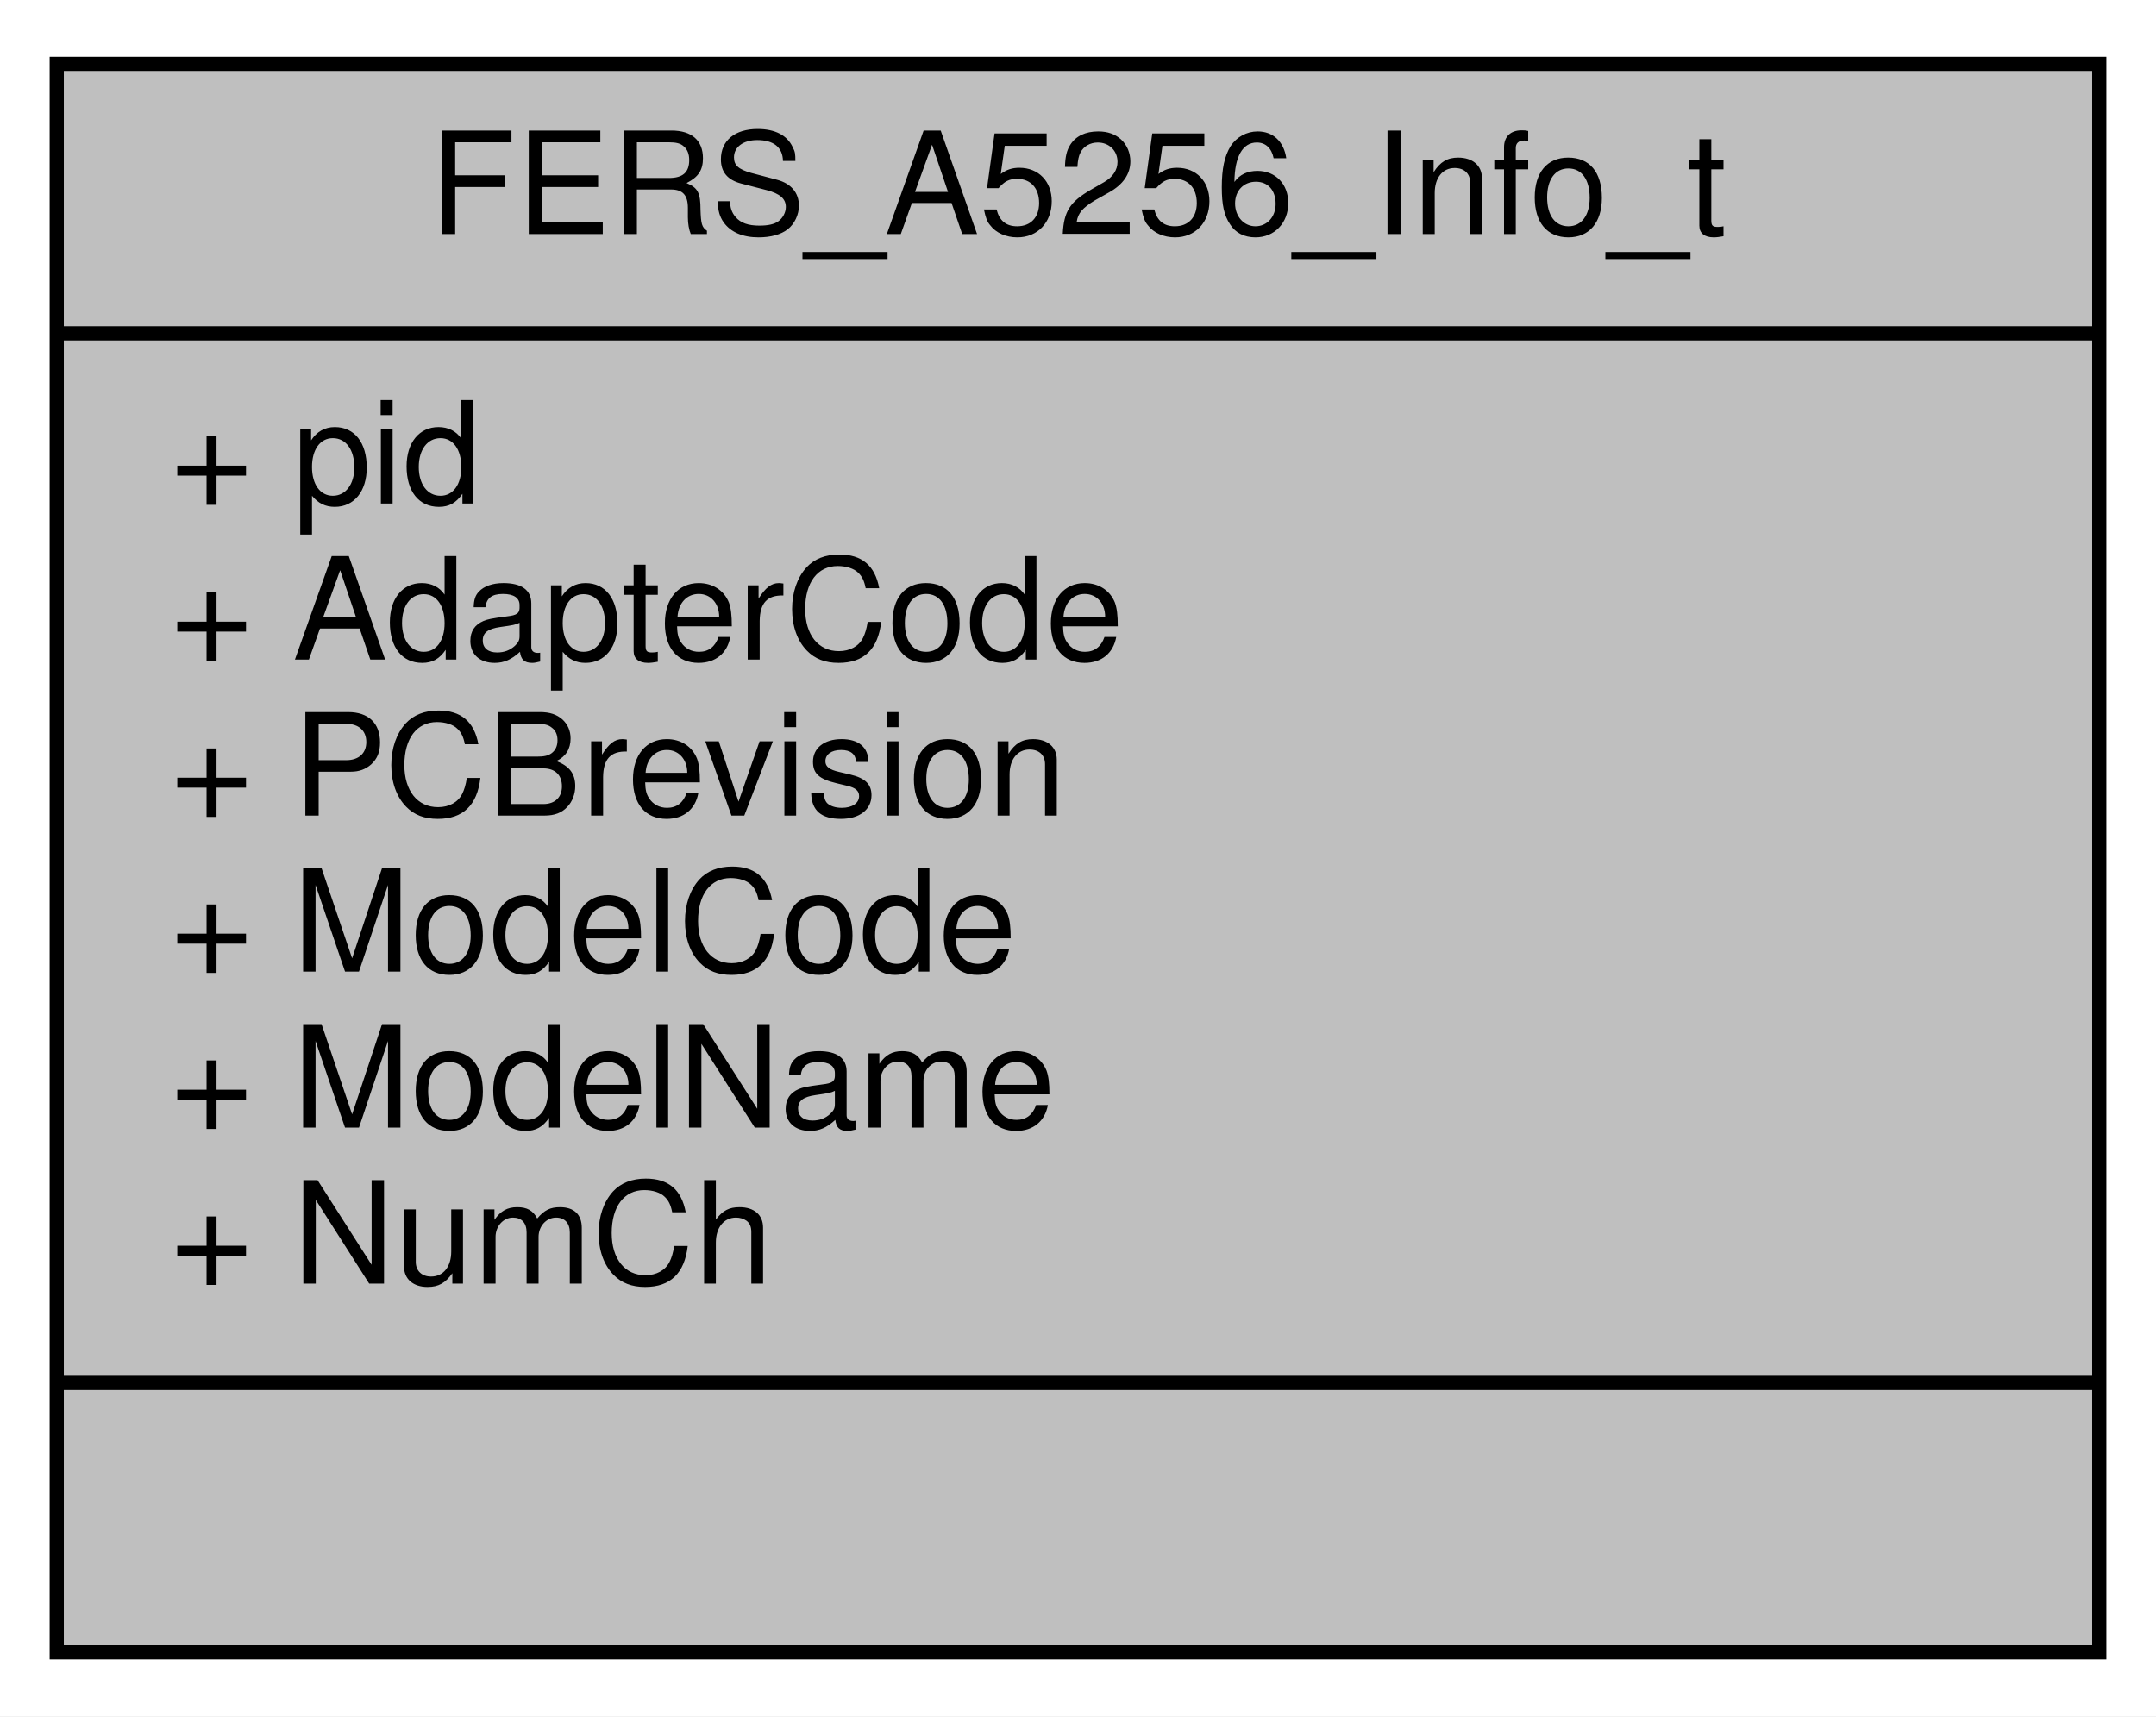
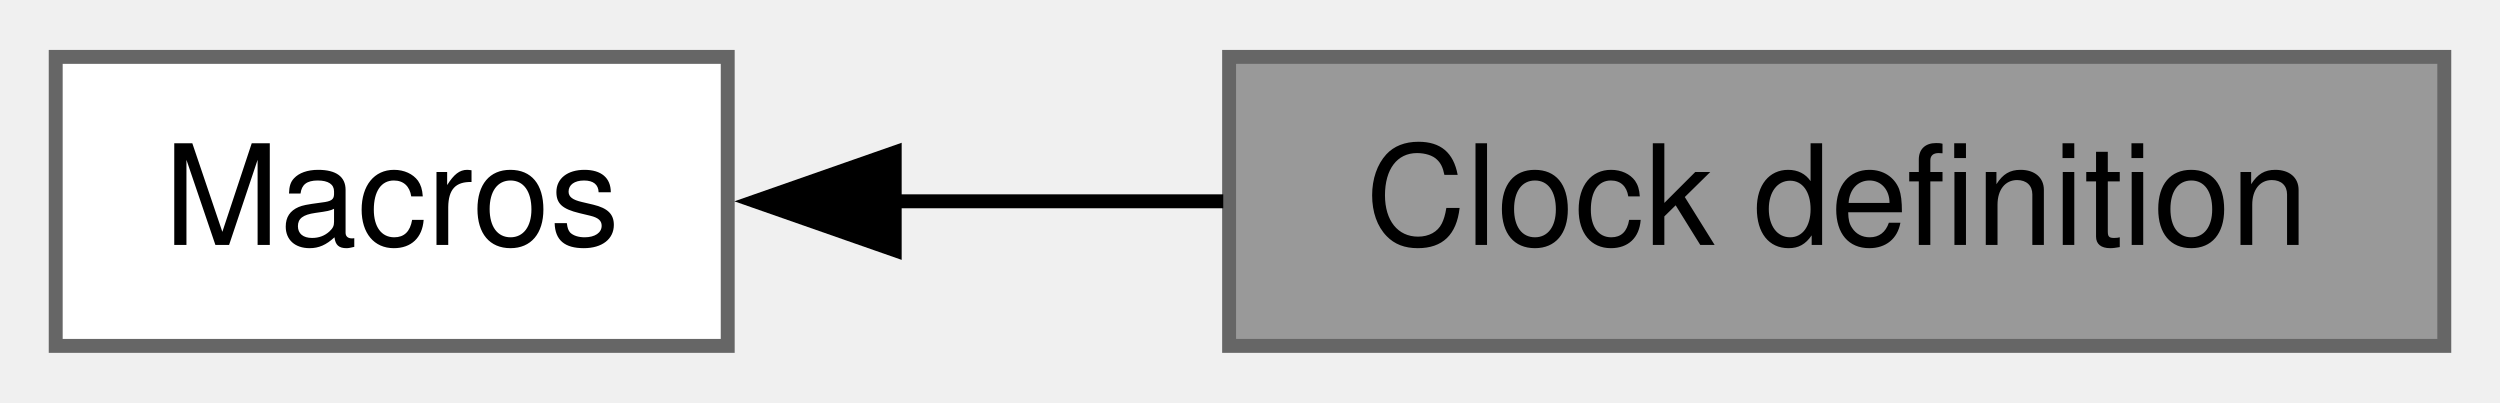
- <svg xmlns="http://www.w3.org/2000/svg" xmlns:xlink="http://www.w3.org/1999/xlink" width="152pt" height="121pt" viewBox="0.00 0.00 152.00 121.00">
-   <g id="graph0" class="graph" transform="scale(1 1) rotate(0) translate(4 117)">
-     <polygon fill="white" stroke="transparent" points="-4,4 -4,-117 148,-117 148,4 -4,4" />
-     <g id="node1" class="node">
-       <g id="a_node1">
-         <a xlink:title="A5256 adapter information structure.">
-           <polygon fill="#bfbfbf" stroke="black" points="0,-0.5 0,-112.5 144,-112.5 144,-0.5 0,-0.5" />
-           <text text-anchor="middle" x="72" y="-100.5" font-family="Helvetica,sans-Serif" font-size="10.00">FERS_A5256_Info_t</text>
-           <polyline fill="none" stroke="black" points="0,-93.5 144,-93.5 " />
-           <text text-anchor="start" x="8" y="-81.5" font-family="Helvetica,sans-Serif" font-size="10.00">+ pid</text>
-           <text text-anchor="start" x="8" y="-70.5" font-family="Helvetica,sans-Serif" font-size="10.00">+ AdapterCode</text>
-           <text text-anchor="start" x="8" y="-59.5" font-family="Helvetica,sans-Serif" font-size="10.00">+ PCBrevision</text>
-           <text text-anchor="start" x="8" y="-48.5" font-family="Helvetica,sans-Serif" font-size="10.00">+ ModelCode</text>
-           <text text-anchor="start" x="8" y="-37.5" font-family="Helvetica,sans-Serif" font-size="10.00">+ ModelName</text>
-           <text text-anchor="start" x="8" y="-26.5" font-family="Helvetica,sans-Serif" font-size="10.00">+ NumCh</text>
-           <polyline fill="none" stroke="black" points="0,-19.5 144,-19.5 " />
-           <text text-anchor="middle" x="72" y="-7.5" font-family="Helvetica,sans-Serif" font-size="10.00"> </text>
+ <svg xmlns="http://www.w3.org/2000/svg" xmlns:xlink="http://www.w3.org/1999/xlink" width="180pt" height="29pt" viewBox="0.00 0.00 179.50 28.75">
+   <g id="graph0" class="graph" transform="scale(1 1) rotate(0) translate(4 24.75)">
+     <g id="Node000001" class="node">
+       <g id="a_Node000001">
+         <a xlink:title="Clock and TDL delay definitions.">
+           <polygon fill="#999999" stroke="#666666" points="171.5,-20.75 84.25,-20.75 84.25,0 171.5,0 171.5,-20.75" />
+           <text text-anchor="middle" x="127.88" y="-7.25" font-family="Helvetica,sans-Serif" font-size="10.00">Clock definition</text>
        </a>
      </g>
    </g>
+     <g id="Node000002" class="node">
+       <g id="a_Node000002">
+         <a xlink:href="a00086.html" target="_top" xlink:title="Common macros.">
+           <polygon fill="white" stroke="#666666" points="48.25,-20.75 0,-20.75 0,0 48.25,0 48.25,-20.75" />
+           <text text-anchor="middle" x="24.12" y="-7.25" font-family="Helvetica,sans-Serif" font-size="10.00">Macros</text>
+         </a>
+       </g>
+     </g>
+     <g id="edge1" class="edge">
+       <path fill="none" stroke="black" d="M60.16,-10.38C67.79,-10.38 75.94,-10.38 83.83,-10.38" />
+       <polygon fill="black" stroke="black" points="60.24,-6.88 50.24,-10.38 60.24,-13.88 60.24,-6.88" />
+     </g>
  </g>
</svg>
